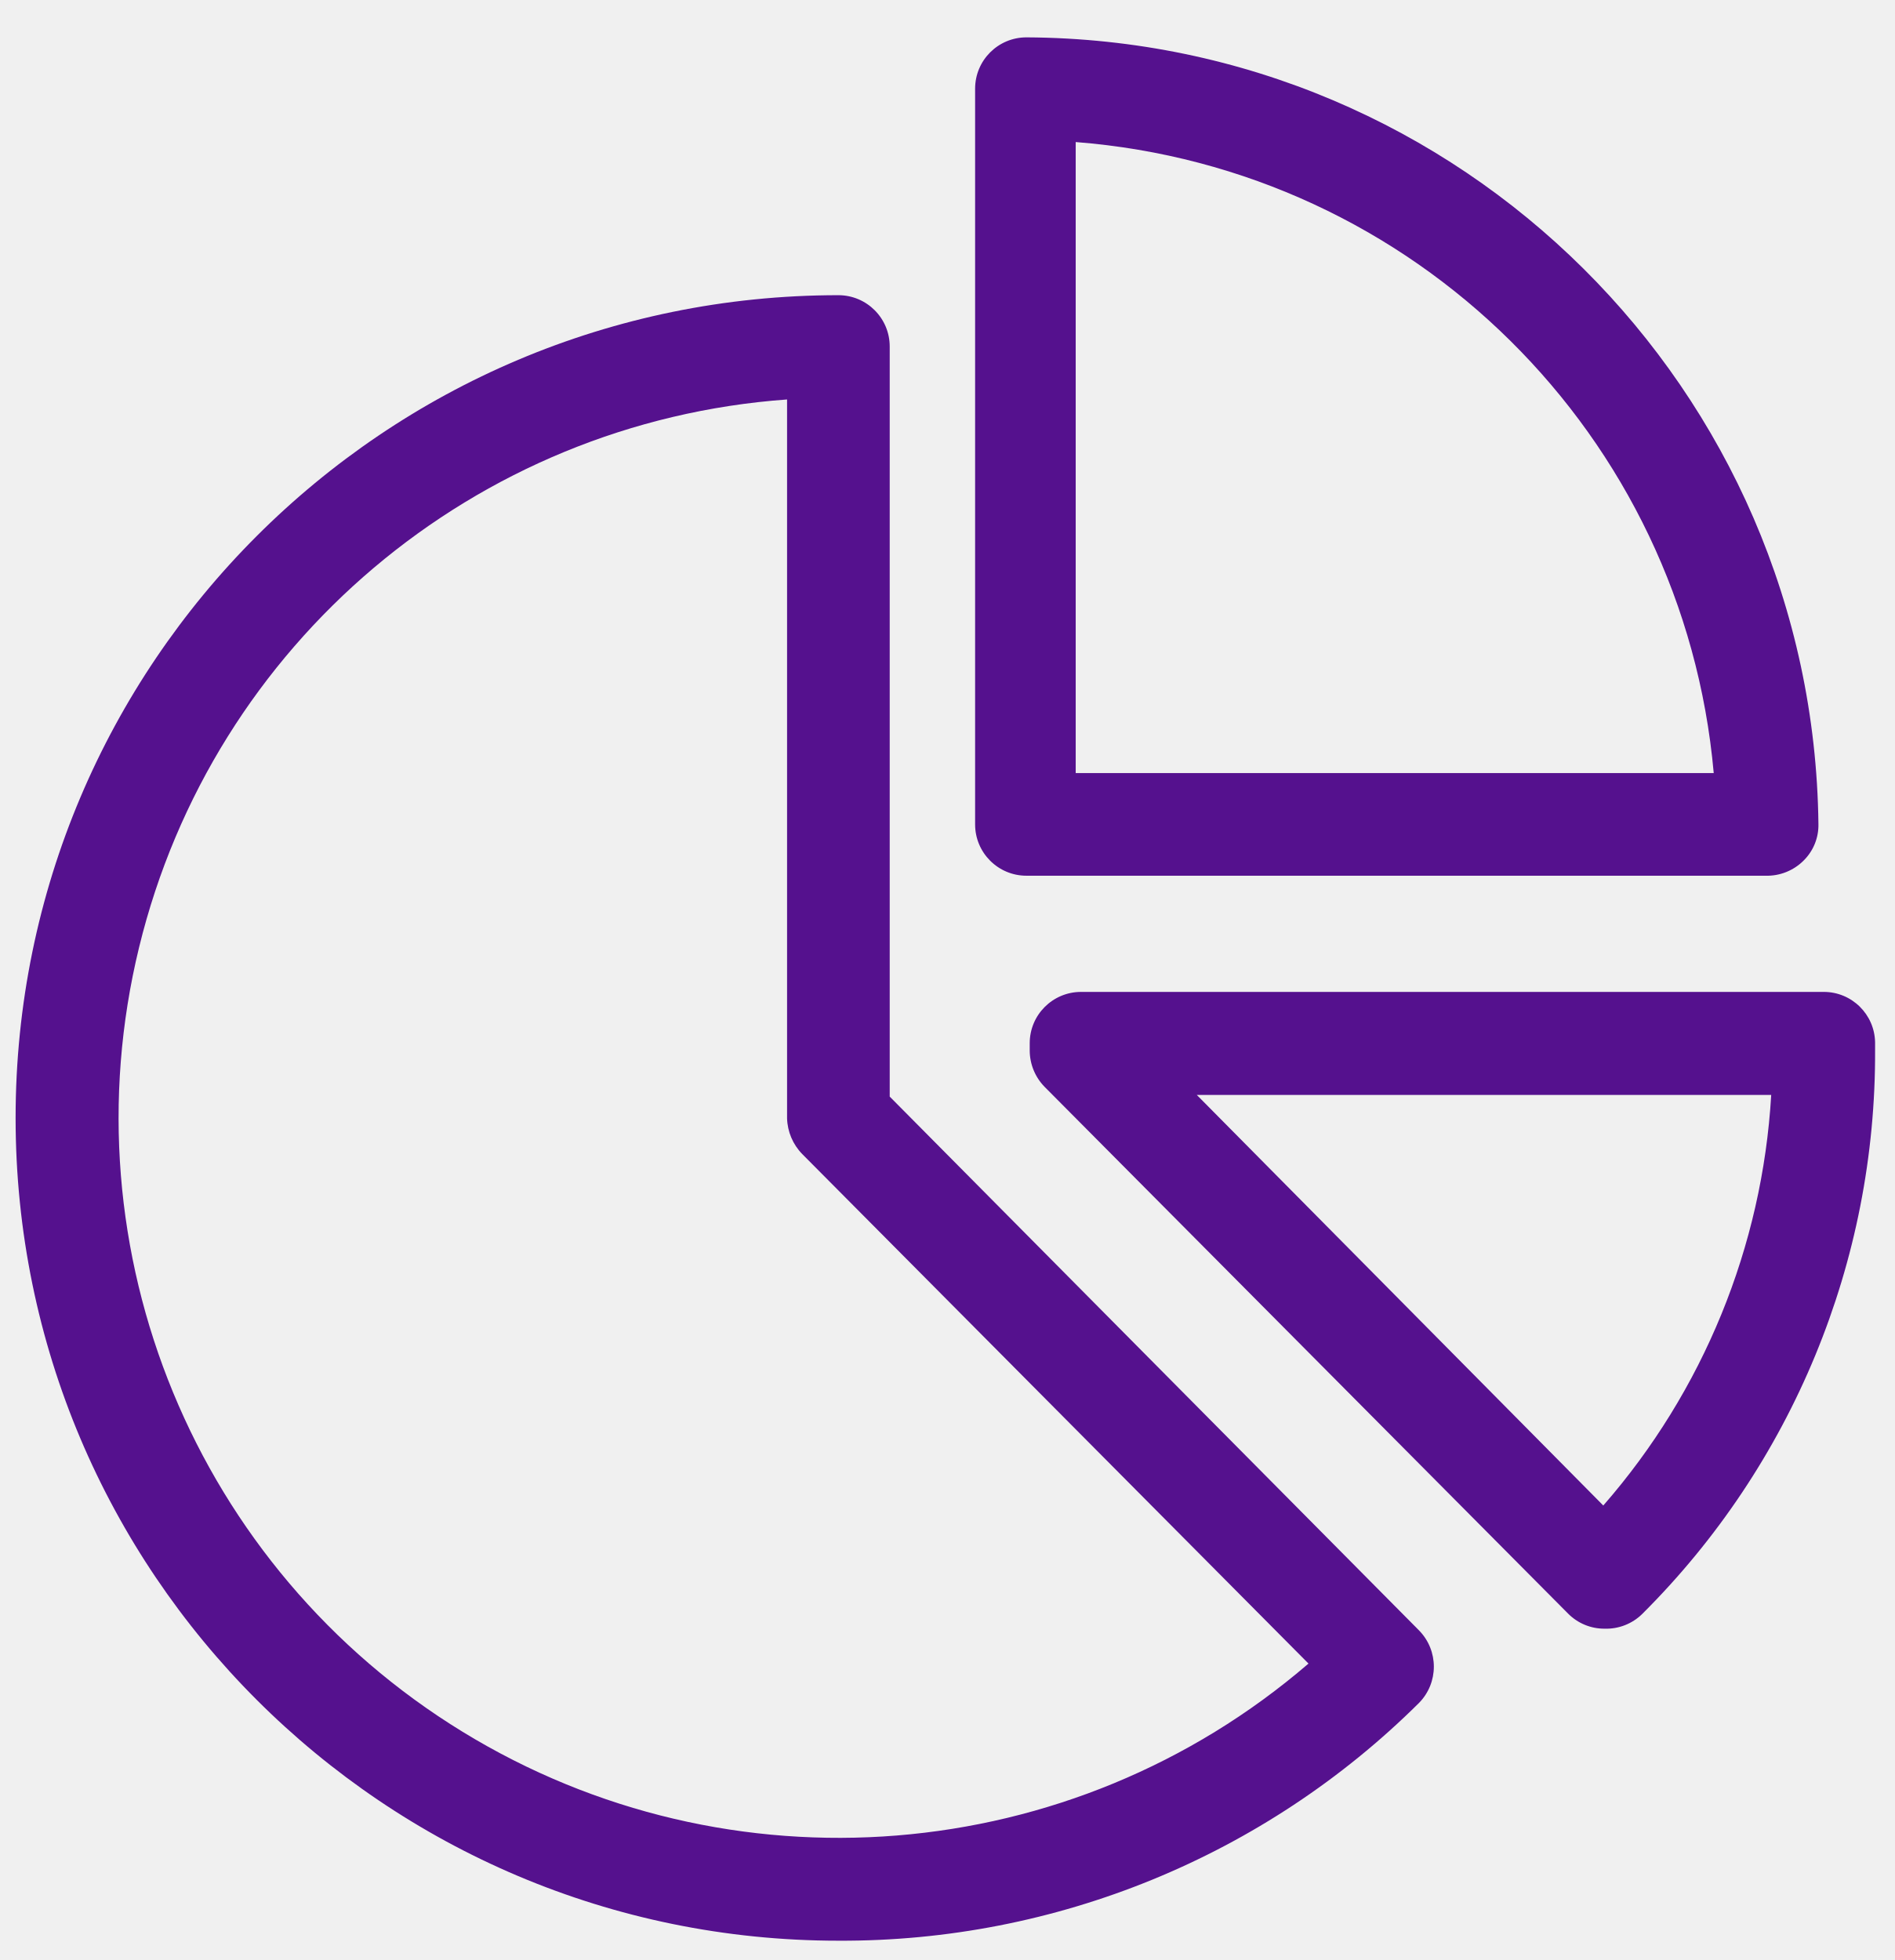
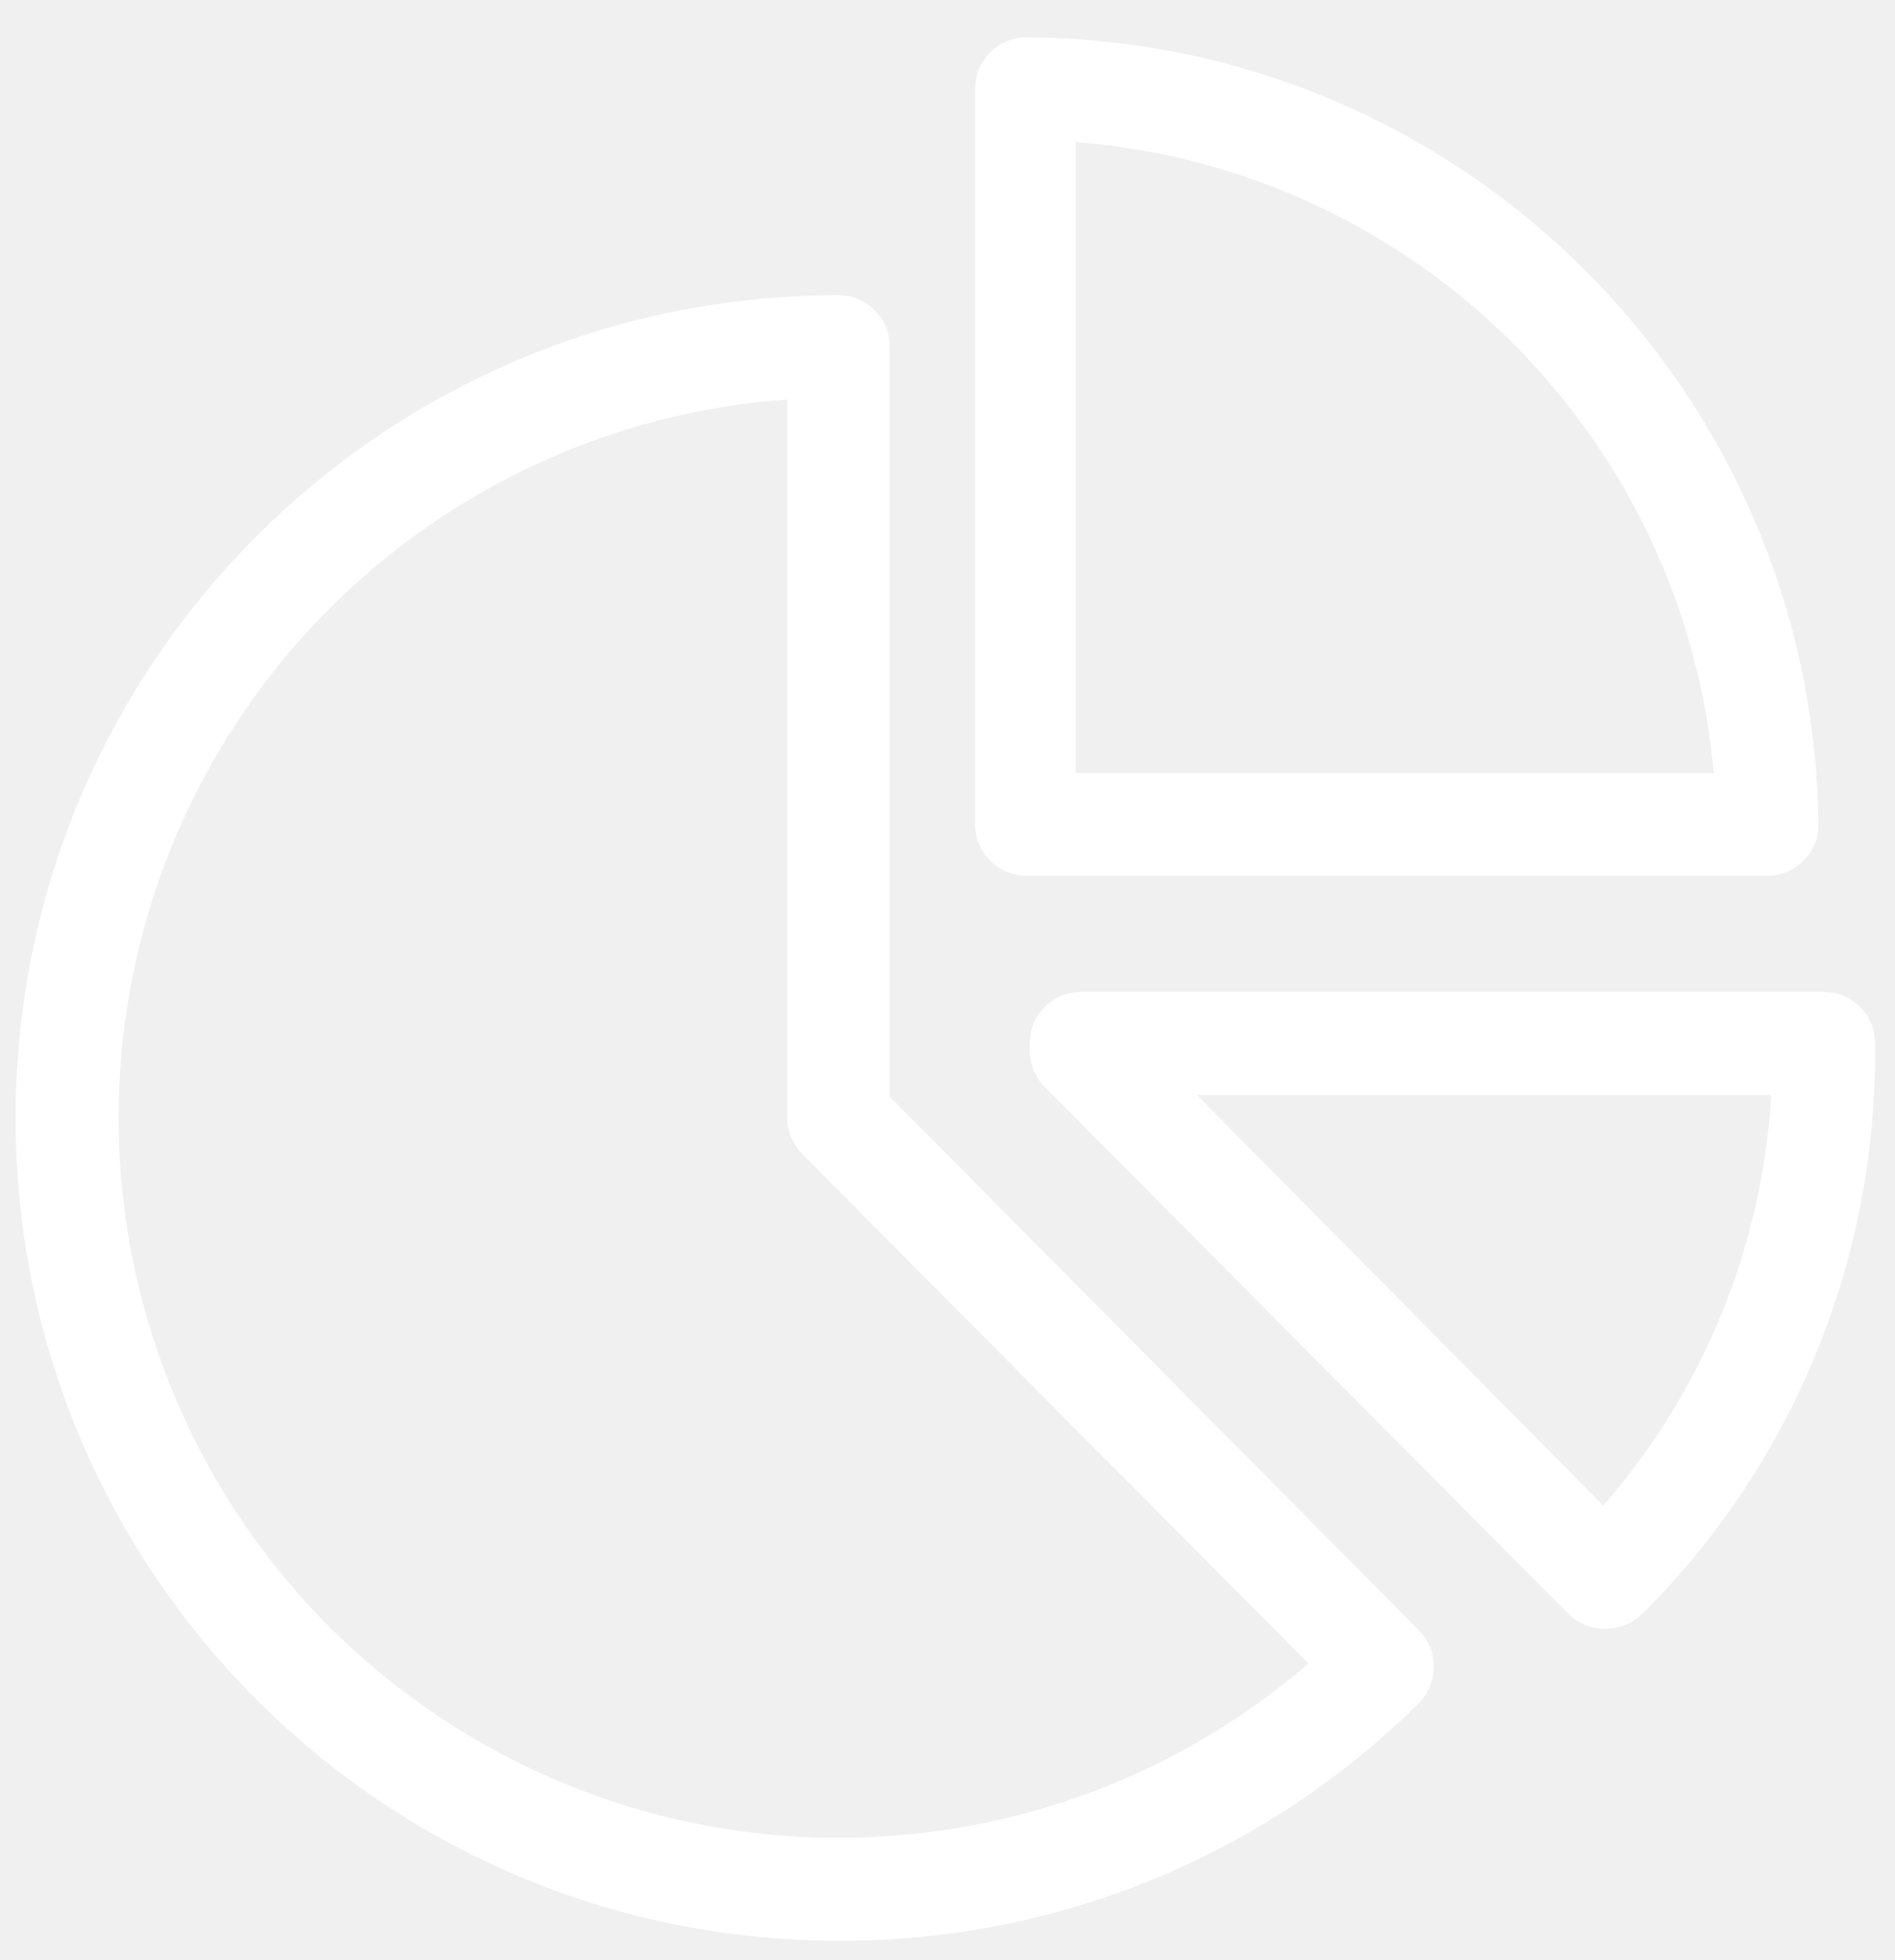
<svg xmlns="http://www.w3.org/2000/svg" id="Layer_1" data-name="Layer 1" viewBox="0 0 46.15 47.74">
  <defs>
-     <style>.cls-1{fill:#55118e;}</style>
+     <style>.cls-1{fill:#fff;}</style>
  </defs>
  <path class="cls-1" d="M20.42,47.27a20,20,0,0,1,0-40.08h0a1.25,1.25,0,0,1,1.25,1.25V26.71l12.89,13a1.26,1.26,0,0,1,0,1.77A19.94,19.94,0,0,1,20.42,47.27ZM19.17,9.73a17.54,17.54,0,1,0,12.7,30.79L19.54,28.11a1.3,1.3,0,0,1-.37-.87V9.73Z" />
  <path class="cls-1" d="M39.08,39.67h0a1.24,1.24,0,0,1-.89-.37L25.44,26.47a1.27,1.27,0,0,1-.36-.88v-.18a1.25,1.25,0,0,1,1.25-1.25H44.42a1.25,1.25,0,0,1,1.25,1.23v.18A19.25,19.25,0,0,1,40,39.31,1.25,1.25,0,0,1,39.08,39.67Zm-9.93-13,9.9,10a16.68,16.68,0,0,0,4.09-10Z" />
  <path class="cls-1" d="M43,21.33H25a1.25,1.25,0,0,1-1.25-1.25V2.16A1.25,1.25,0,0,1,25,.91h0A19.39,19.39,0,0,1,44.29,20.07a1.21,1.21,0,0,1-.36.89A1.26,1.26,0,0,1,43,21.33ZM26.2,18.83H41.74A16.92,16.92,0,0,0,26.2,3.46Z" />
</svg>
